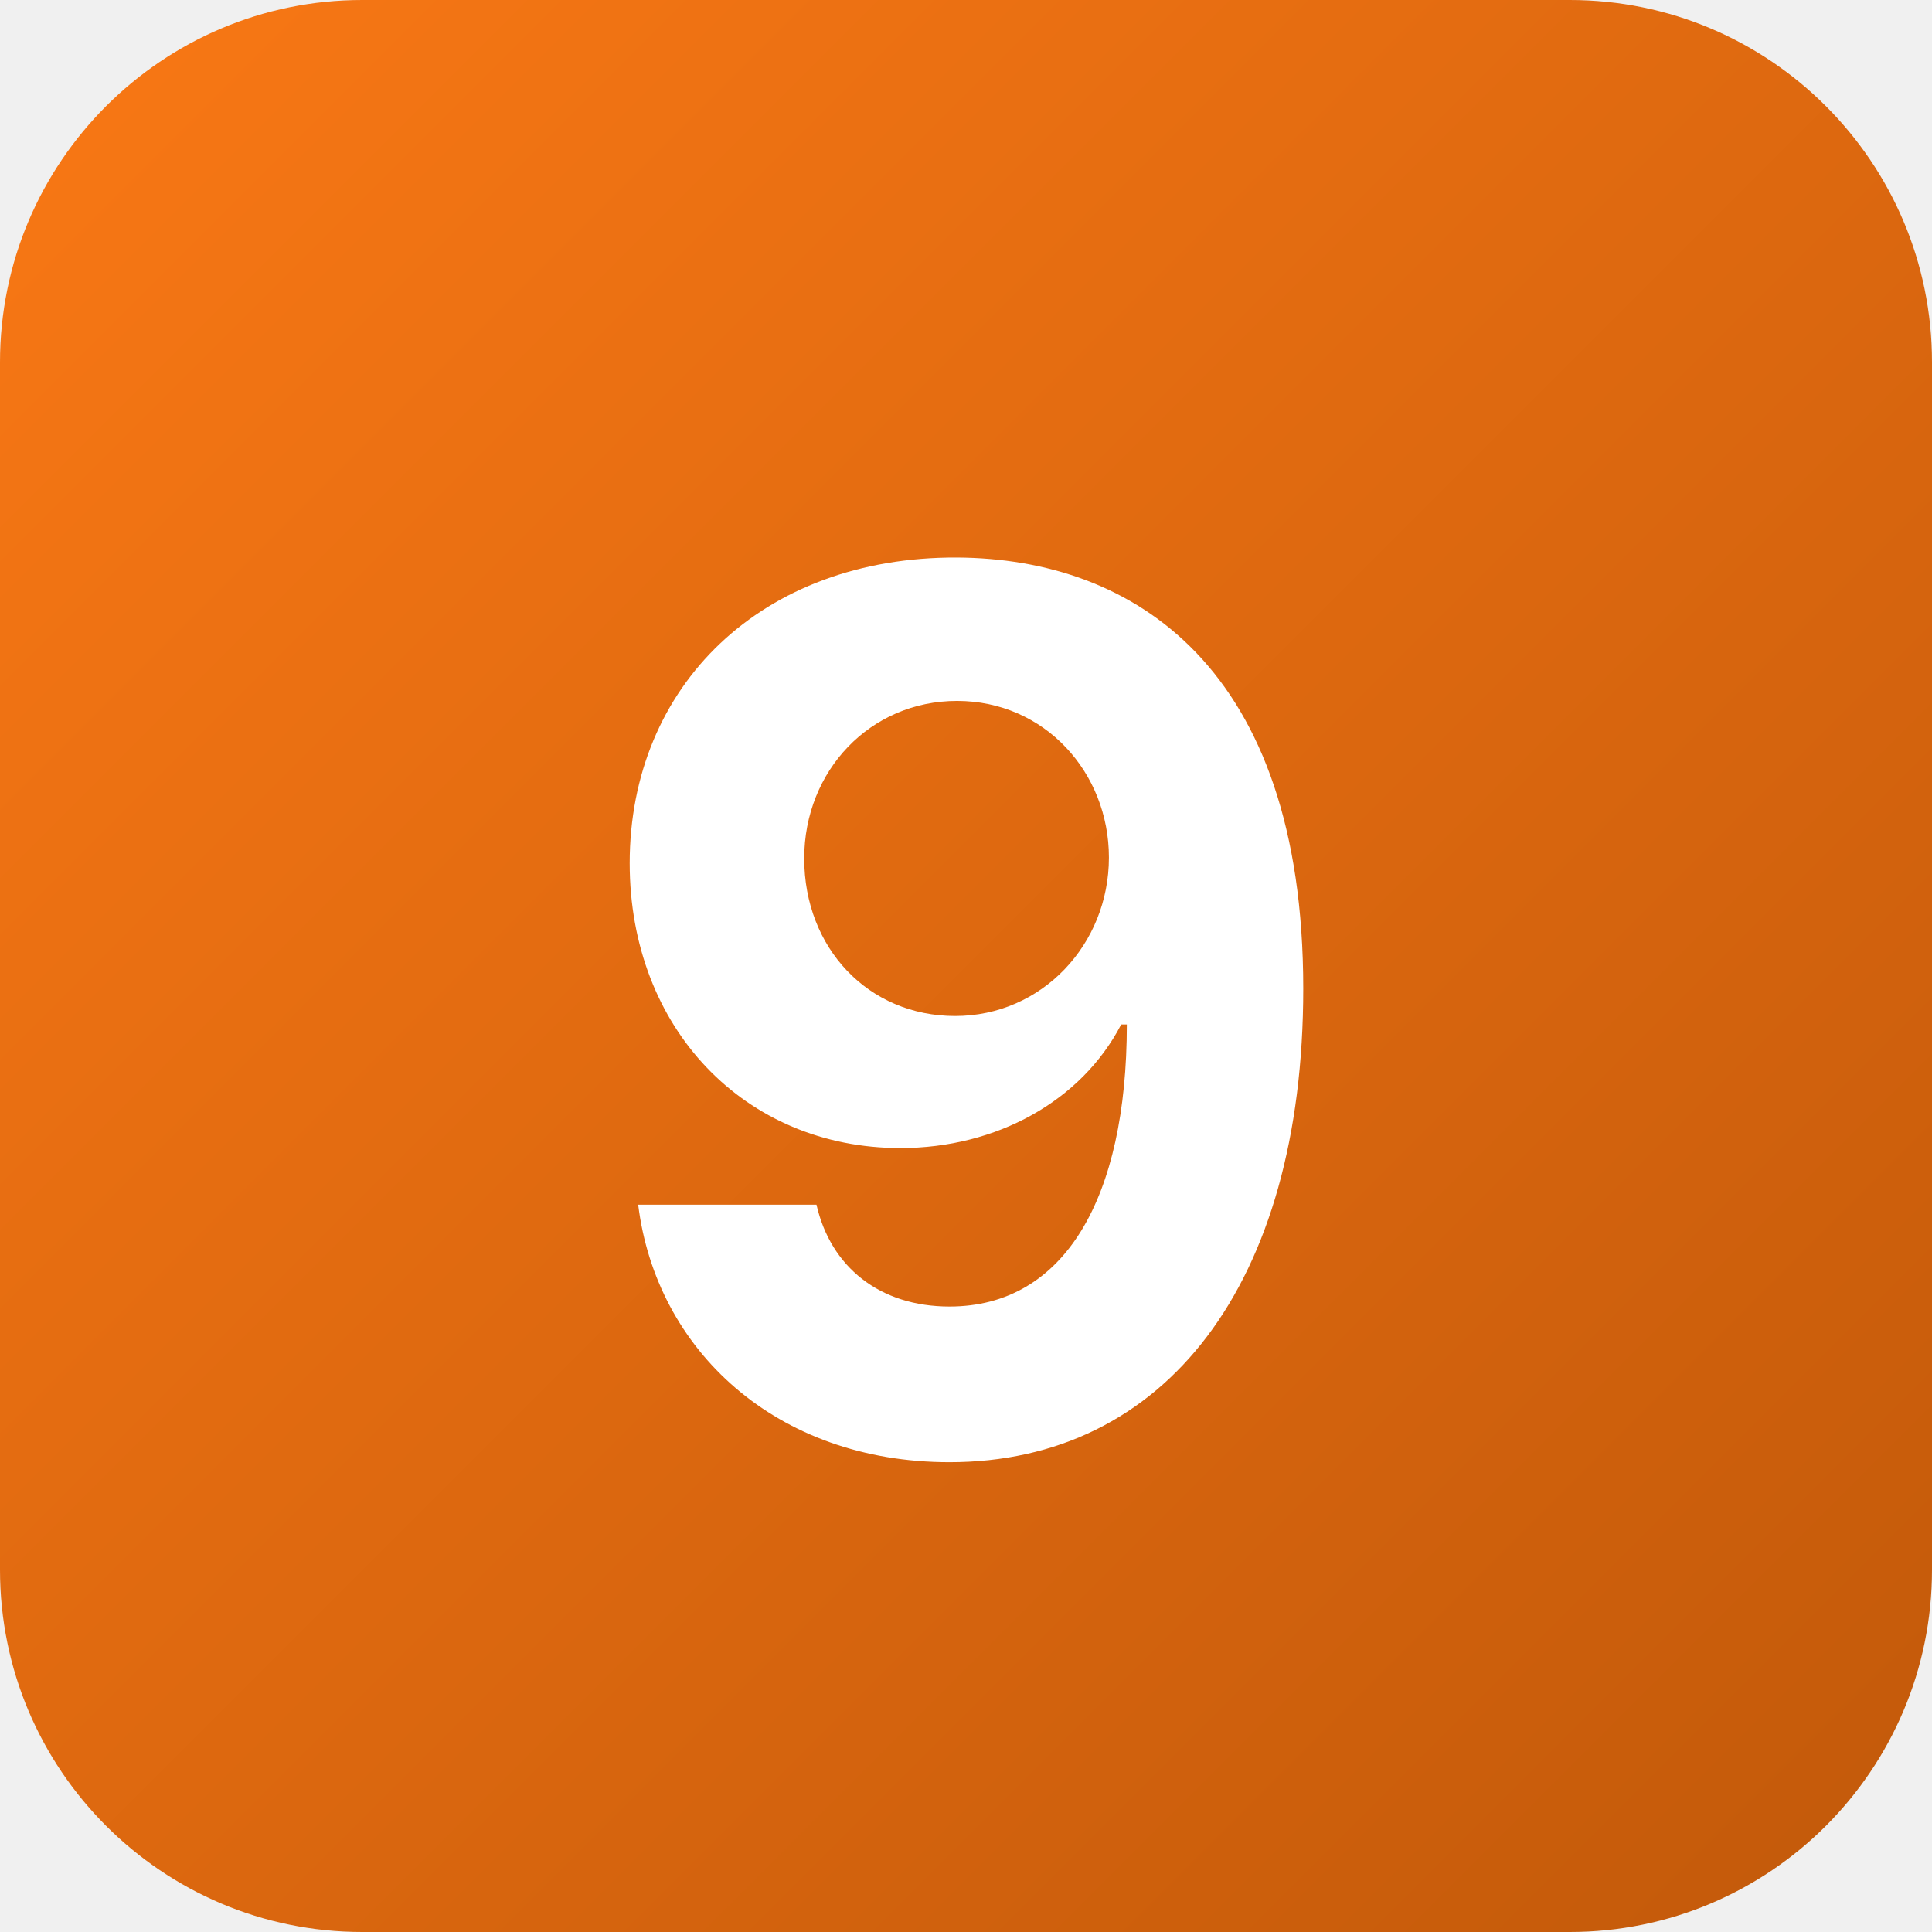
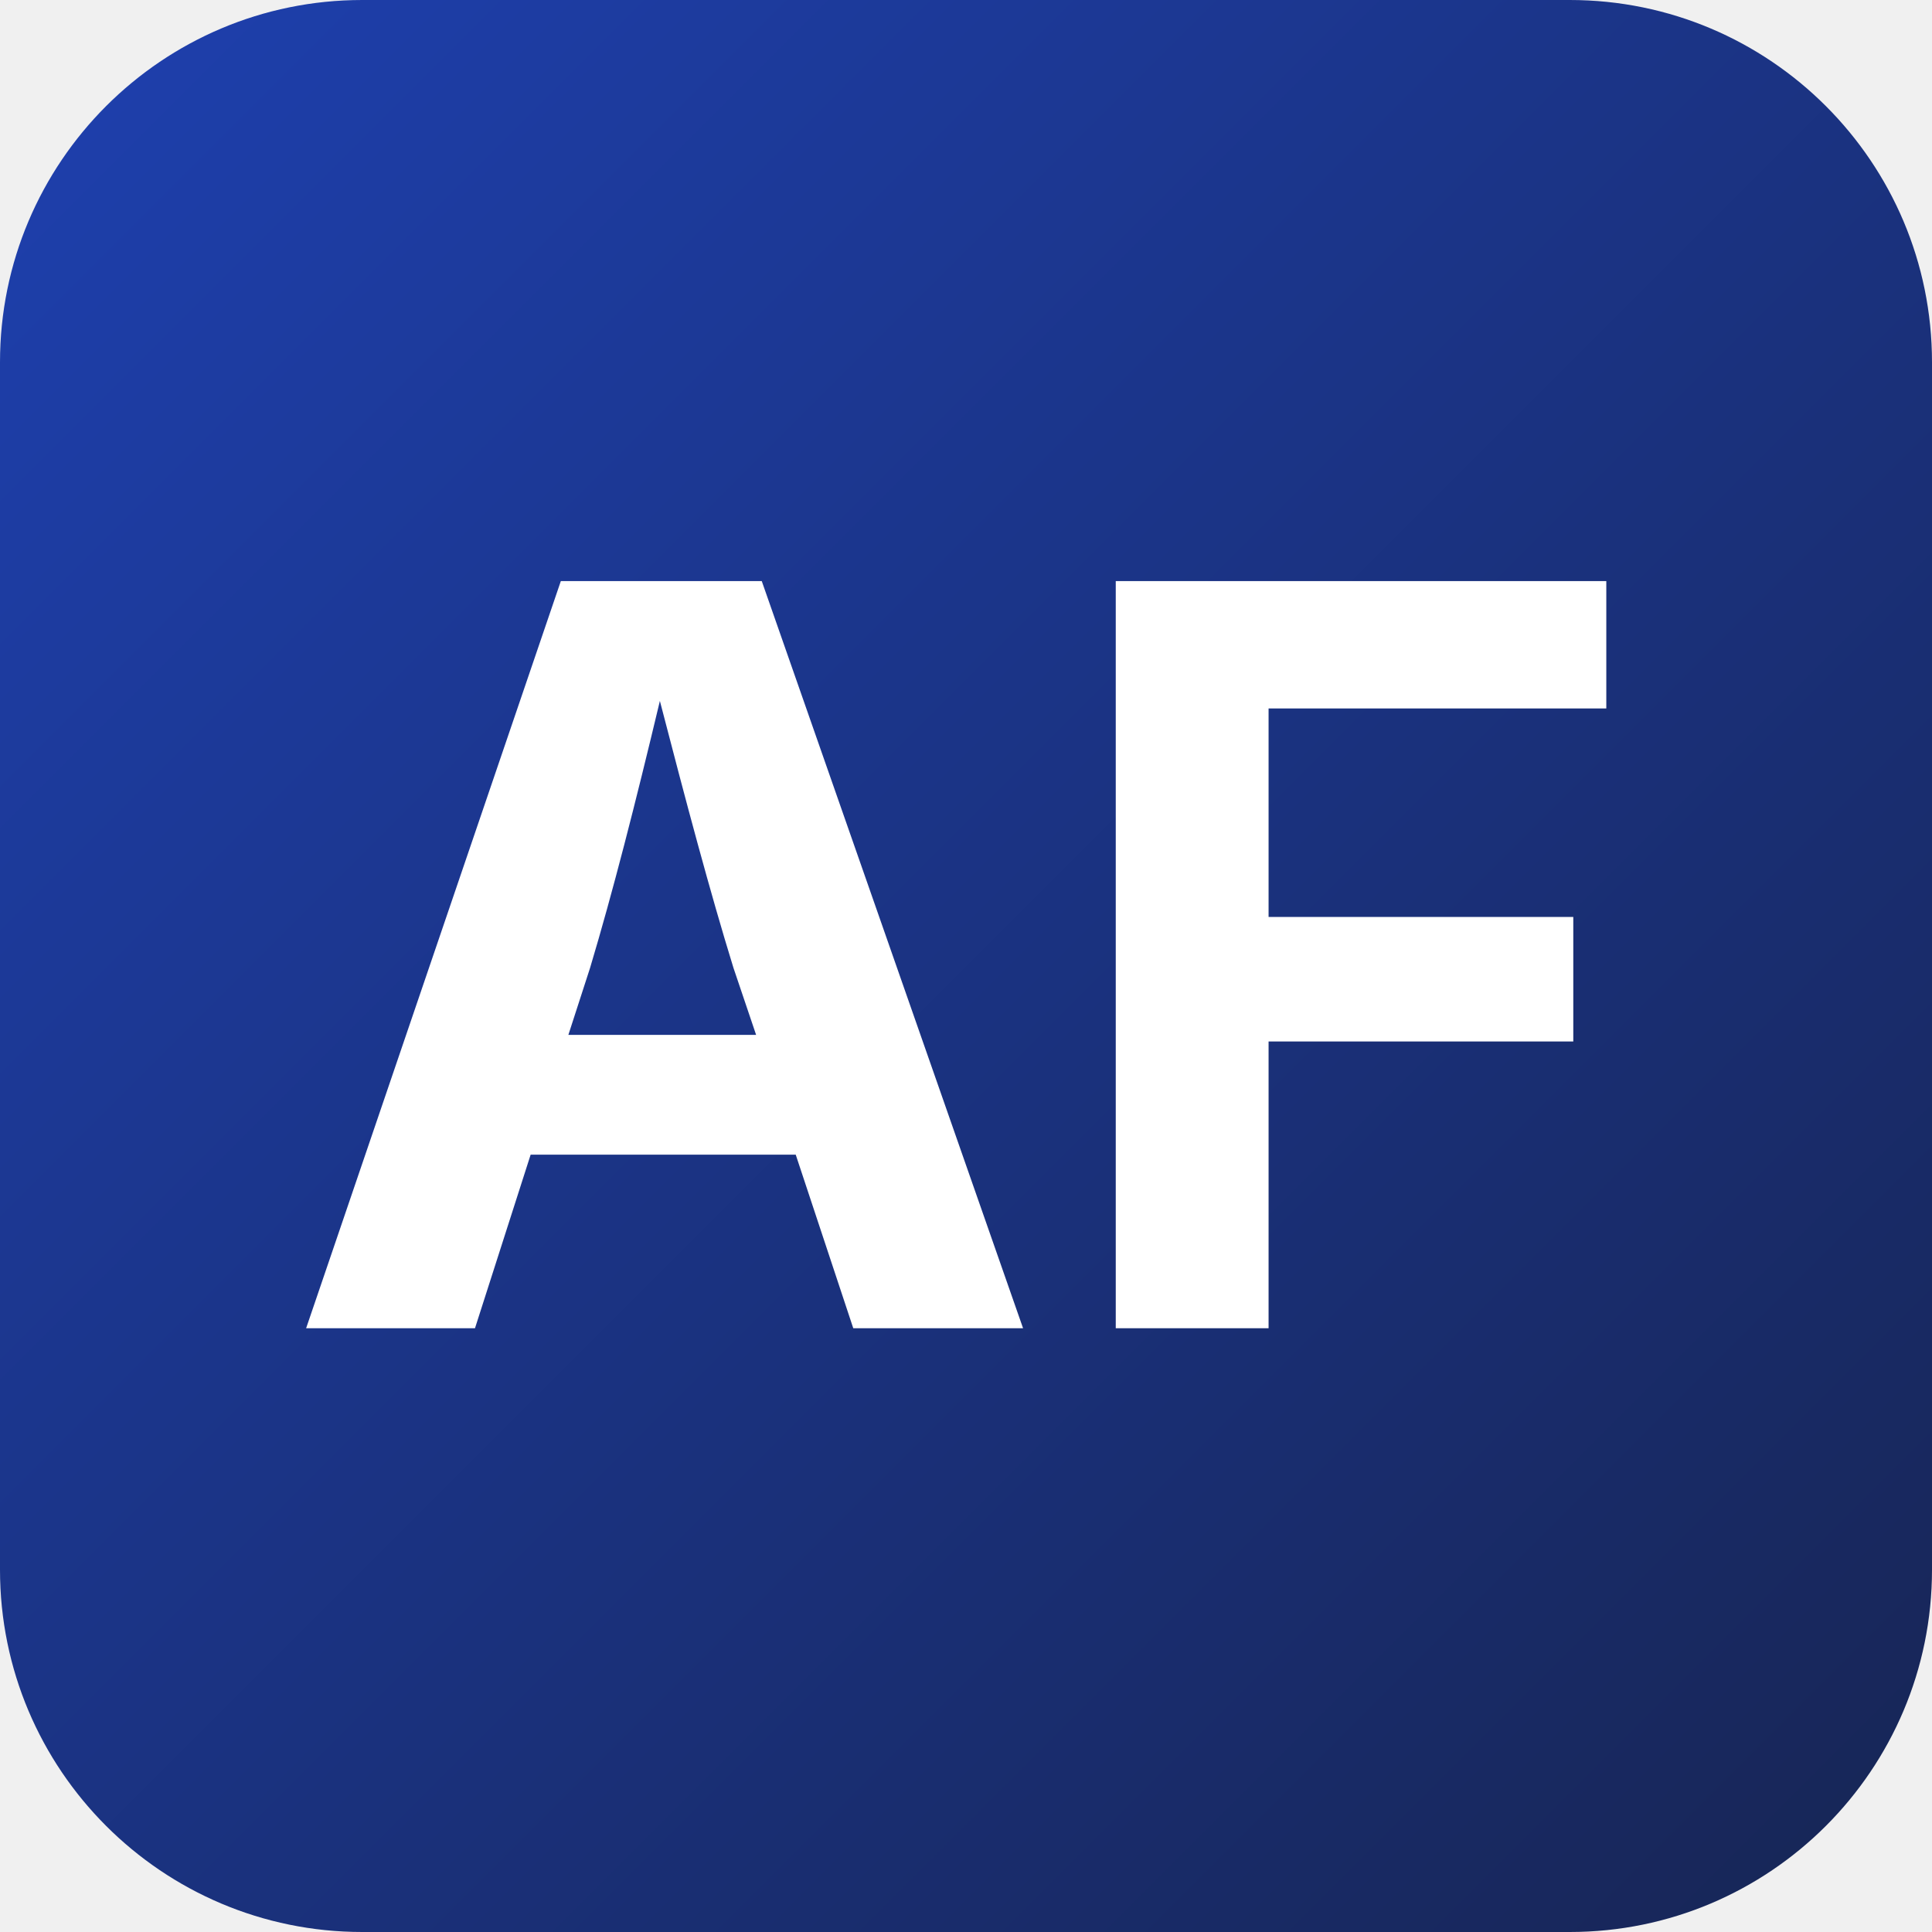
<svg xmlns="http://www.w3.org/2000/svg" width="32" height="32" viewBox="0 0 32 32" fill="none">
  <rect width="32" height="32" rx="6" fill="url(#gradient)" />
-   <text x="16" y="24" font-family="system-ui, -apple-system, sans-serif" font-size="20" font-weight="700" fill="white" text-anchor="middle">9</text>
+   <text x="16" y="22" font-family="system-ui, -apple-system, sans-serif" font-size="17" font-weight="700" fill="white" text-anchor="middle">AF</text>
  <defs>
    <linearGradient id="gradient" x1="0" y1="0" x2="32" y2="32" gradientUnits="userSpaceOnUse">
-       <stop stop-color="#f97815" />
-       <stop offset="1" stop-color="#c2590a" />
+       <stop stop-color="#1e40af" />
+       <stop offset="1" stop-color="#172554" />
    </linearGradient>
  </defs>
</svg>
